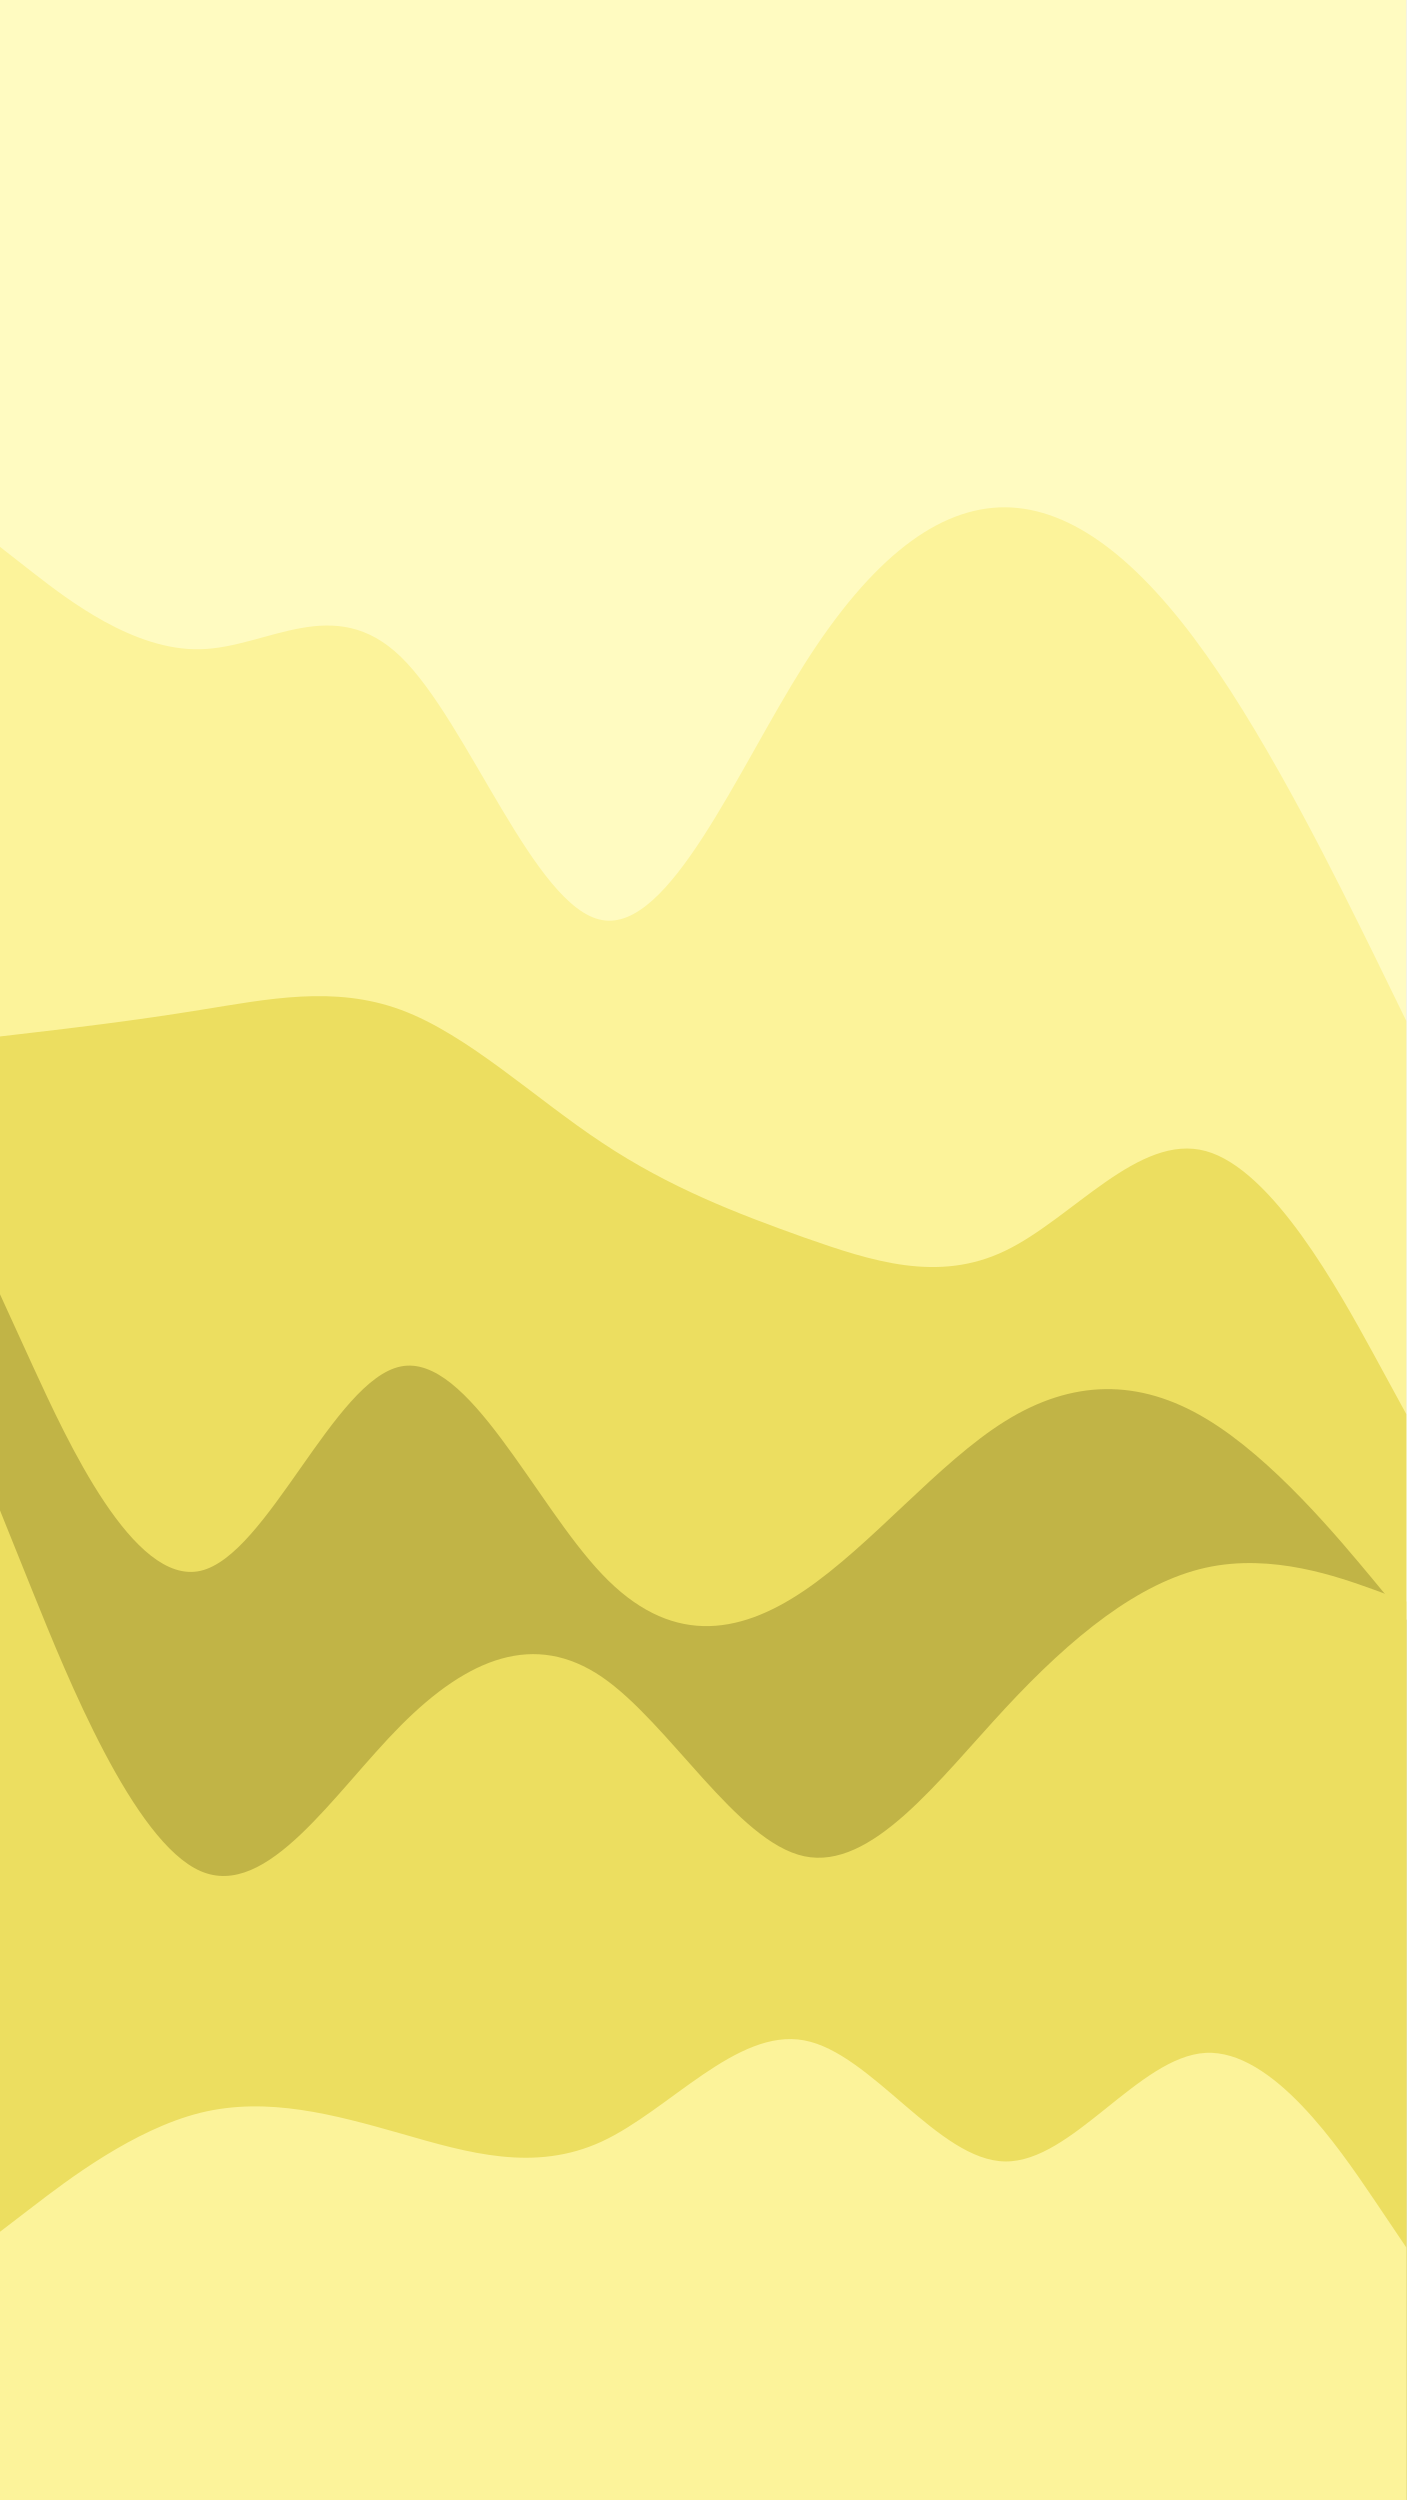
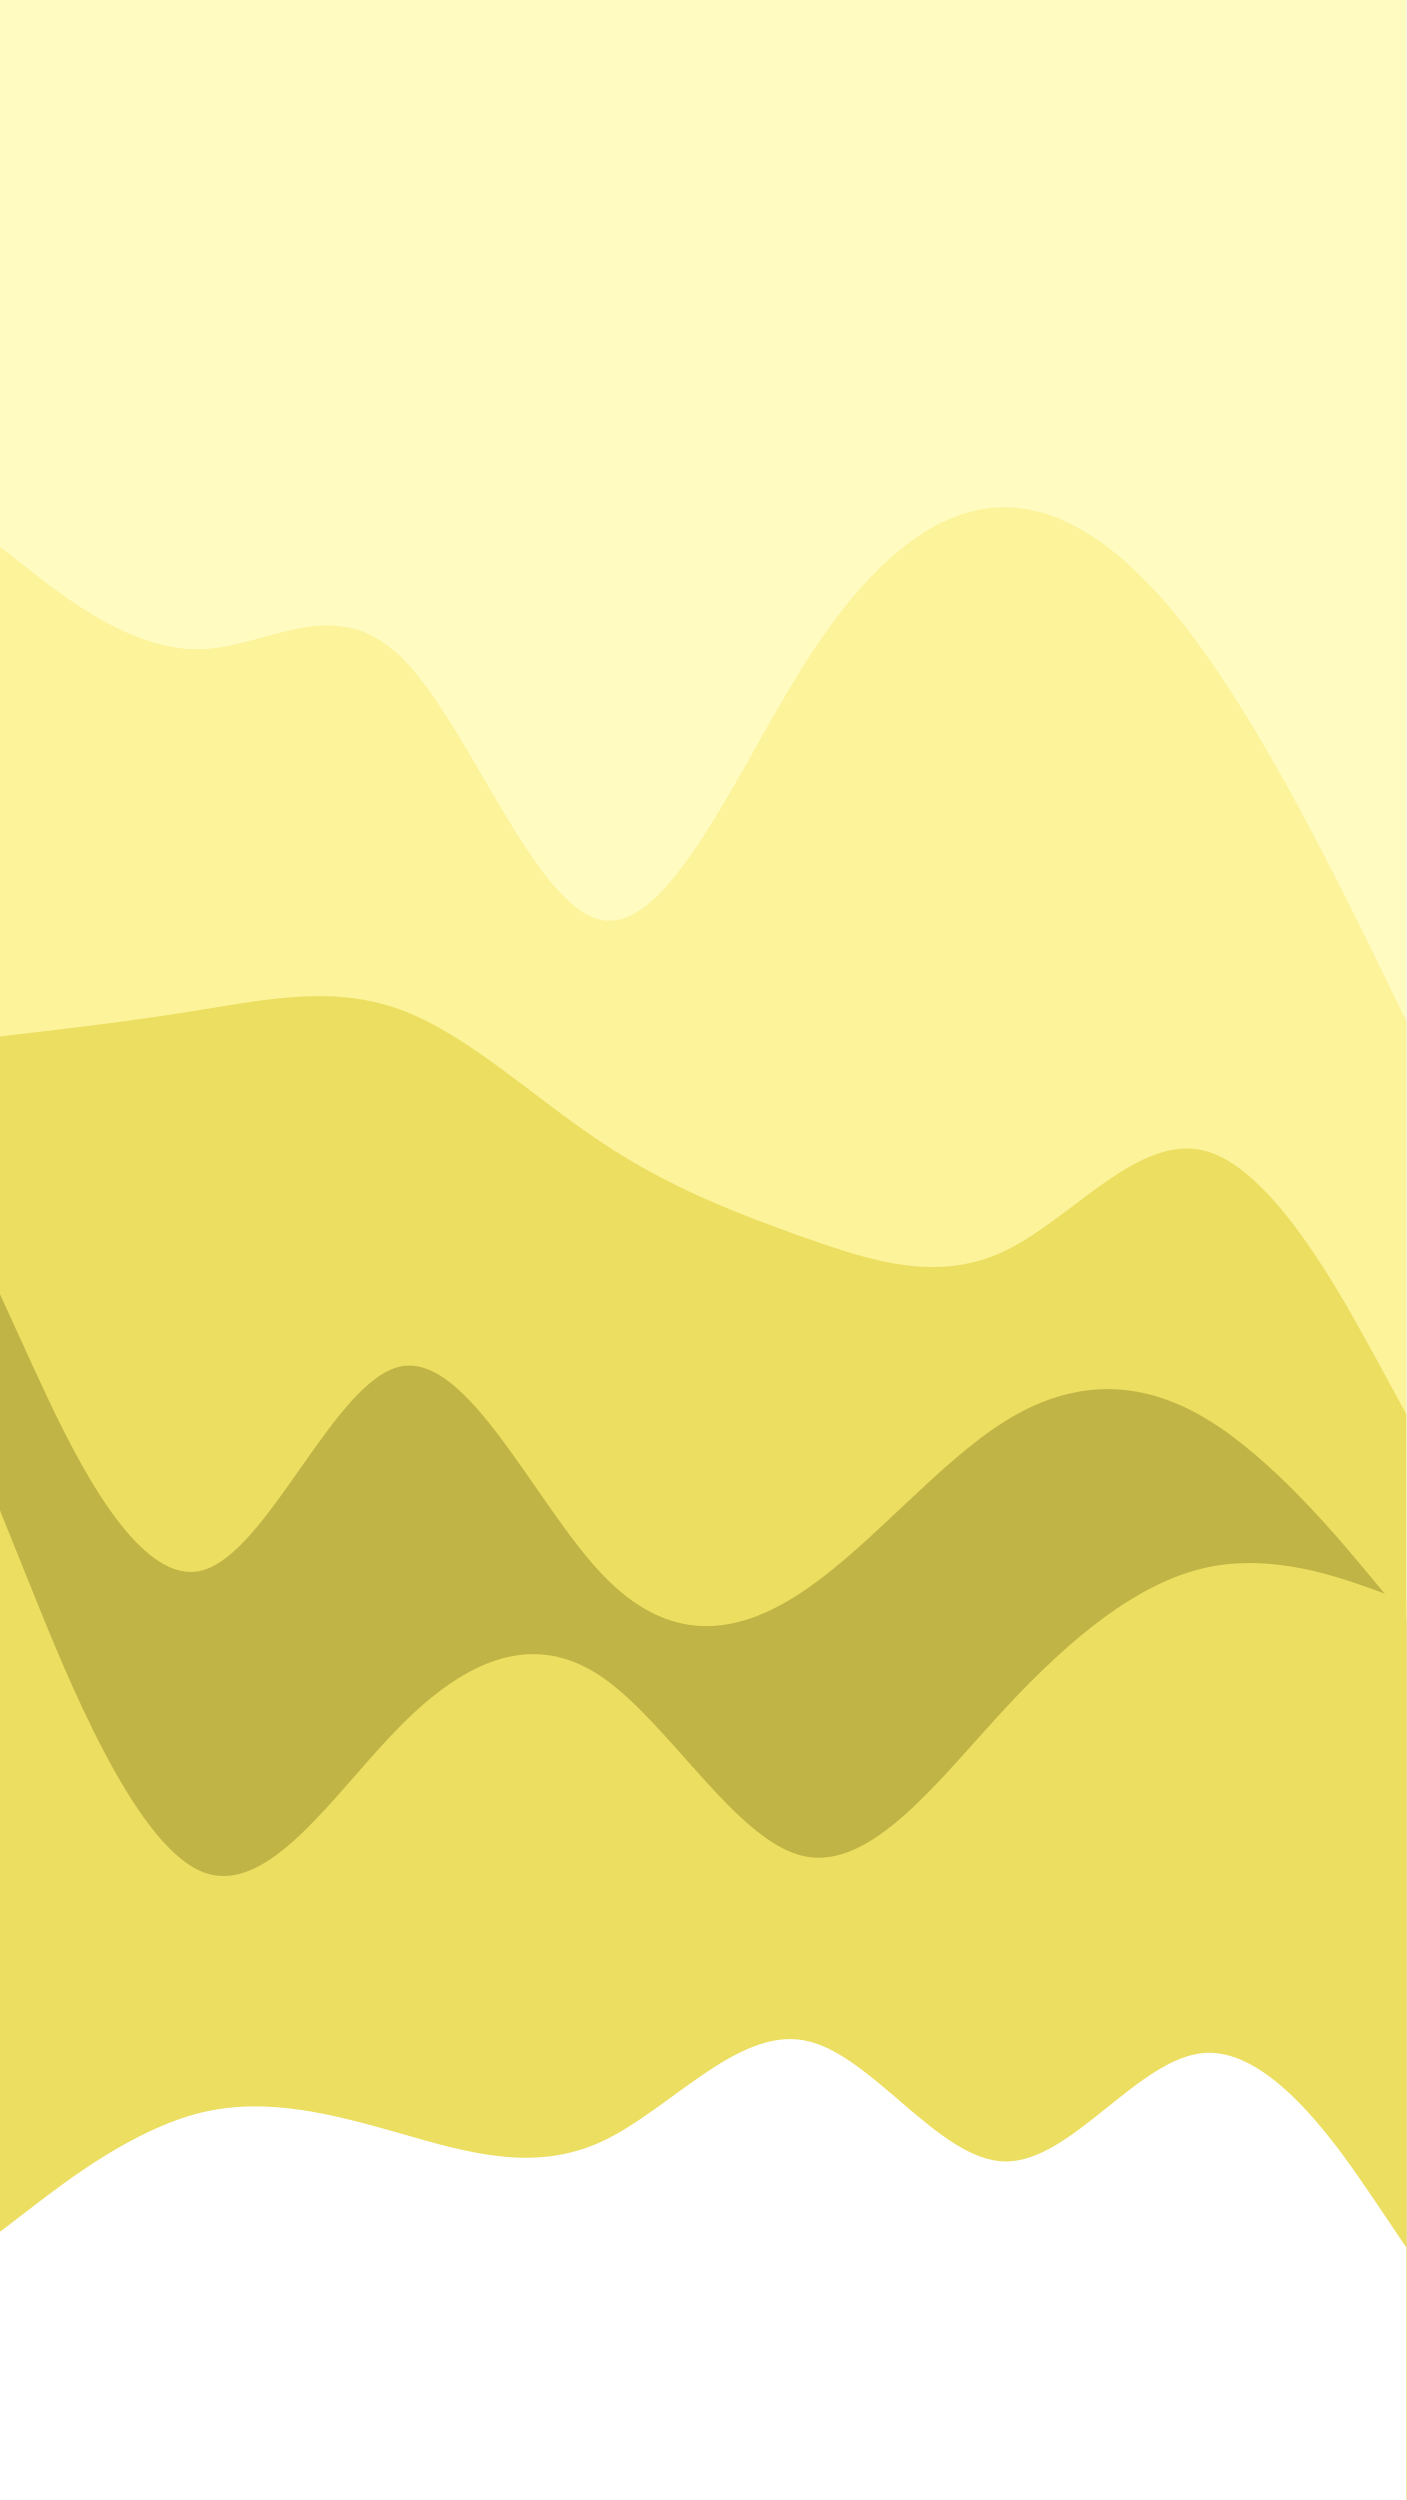
<svg xmlns="http://www.w3.org/2000/svg" id="visual" viewBox="0 0 540 960" width="540" height="960" version="1.1">
  <rect x="0" y="0" width="540" height="960" fill="#fffbc1" />
  <path d="M0 210L12.8 220C25.7 230 51.3 250 77 249.3C102.7 248.7 128.3 227.3 154 252.3C179.7 277.3 205.3 348.7 231.2 353.3C257 358 283 296 308.8 255.2C334.7 214.3 360.3 194.7 386 194.8C411.7 195 437.3 215 463 251.2C488.7 287.3 514.3 339.7 527.2 365.8L540 392L540 961L527.2 961C514.3 961 488.7 961 463 961C437.3 961 411.7 961 386 961C360.3 961 334.7 961 308.8 961C283 961 257 961 231.2 961C205.3 961 179.7 961 154 961C128.3 961 102.7 961 77 961C51.3 961 25.7 961 12.8 961L0 961Z" fill="#fcf39a" />
  <path d="M0 398L12.8 396.5C25.7 395 51.3 392 77 387.8C102.7 383.7 128.3 378.3 154 387.8C179.7 397.3 205.3 421.7 231.2 438.8C257 456 283 466 308.8 475.2C334.7 484.3 360.3 492.7 386 480.3C411.7 468 437.3 435 463 442C488.7 449 514.3 496 527.2 519.5L540 543L540 961L527.2 961C514.3 961 488.7 961 463 961C437.3 961 411.7 961 386 961C360.3 961 334.7 961 308.8 961C283 961 257 961 231.2 961C205.3 961 179.7 961 154 961C128.3 961 102.7 961 77 961C51.3 961 25.7 961 12.8 961L0 961Z" fill="#ecde60" />
  <path d="M0 497L12.8 525C25.7 553 51.3 609 77 603.2C102.7 597.3 128.3 529.7 154 524.7C179.7 519.7 205.3 577.3 231.2 604.5C257 631.7 283 628.3 308.8 610.8C334.7 593.3 360.3 561.7 386 545.7C411.7 529.7 437.3 529.3 463 544.7C488.7 560 514.3 591 527.2 606.5L540 622L540 961L527.2 961C514.3 961 488.7 961 463 961C437.3 961 411.7 961 386 961C360.3 961 334.7 961 308.8 961C283 961 257 961 231.2 961C205.3 961 179.7 961 154 961C128.3 961 102.7 961 77 961C51.3 961 25.7 961 12.8 961L0 961Z" fill="#c1b446" />
  <path d="M0 580L12.8 611.8C25.7 643.7 51.3 707.3 77 718.5C102.7 729.7 128.3 688.3 154 662.5C179.7 636.7 205.3 626.3 231.2 644C257 661.7 283 707.3 308.8 712.8C334.7 718.3 360.3 683.7 386 656C411.7 628.3 437.3 607.7 463 602C488.7 596.3 514.3 605.7 527.2 610.3L540 615L540 961L527.2 961C514.3 961 488.7 961 463 961C437.3 961 411.7 961 386 961C360.3 961 334.7 961 308.8 961C283 961 257 961 231.2 961C205.3 961 179.7 961 154 961C128.3 961 102.7 961 77 961C51.3 961 25.7 961 12.8 961L0 961Z" fill="#ecde60" />
-   <path d="M0 857L12.8 847.2C25.7 837.3 51.3 817.7 77 811.3C102.7 805 128.3 812 154 819.3C179.7 826.7 205.3 834.3 231.2 822.3C257 810.3 283 778.7 308.8 783.5C334.7 788.3 360.3 829.7 386 830C411.7 830.3 437.3 789.7 463 788.3C488.7 787 514.3 825 527.2 844L540 863L540 961L527.2 961C514.3 961 488.7 961 463 961C437.3 961 411.7 961 386 961C360.3 961 334.7 961 308.8 961C283 961 257 961 231.2 961C205.3 961 179.7 961 154 961C128.3 961 102.7 961 77 961C51.3 961 25.7 961 12.8 961L0 961Z" fill="#fcf39a" />
+   <path d="M0 857L12.8 847.2C25.7 837.3 51.3 817.7 77 811.3C102.7 805 128.3 812 154 819.3C179.7 826.7 205.3 834.3 231.2 822.3C257 810.3 283 778.7 308.8 783.5C334.7 788.3 360.3 829.7 386 830C411.7 830.3 437.3 789.7 463 788.3C488.7 787 514.3 825 527.2 844L540 863L540 961L527.2 961C514.3 961 488.7 961 463 961C437.3 961 411.7 961 386 961C360.3 961 334.7 961 308.8 961C283 961 257 961 231.2 961C205.3 961 179.7 961 154 961C128.3 961 102.7 961 77 961C51.3 961 25.7 961 12.8 961L0 961Z" fill="#ffffff" />
</svg>
